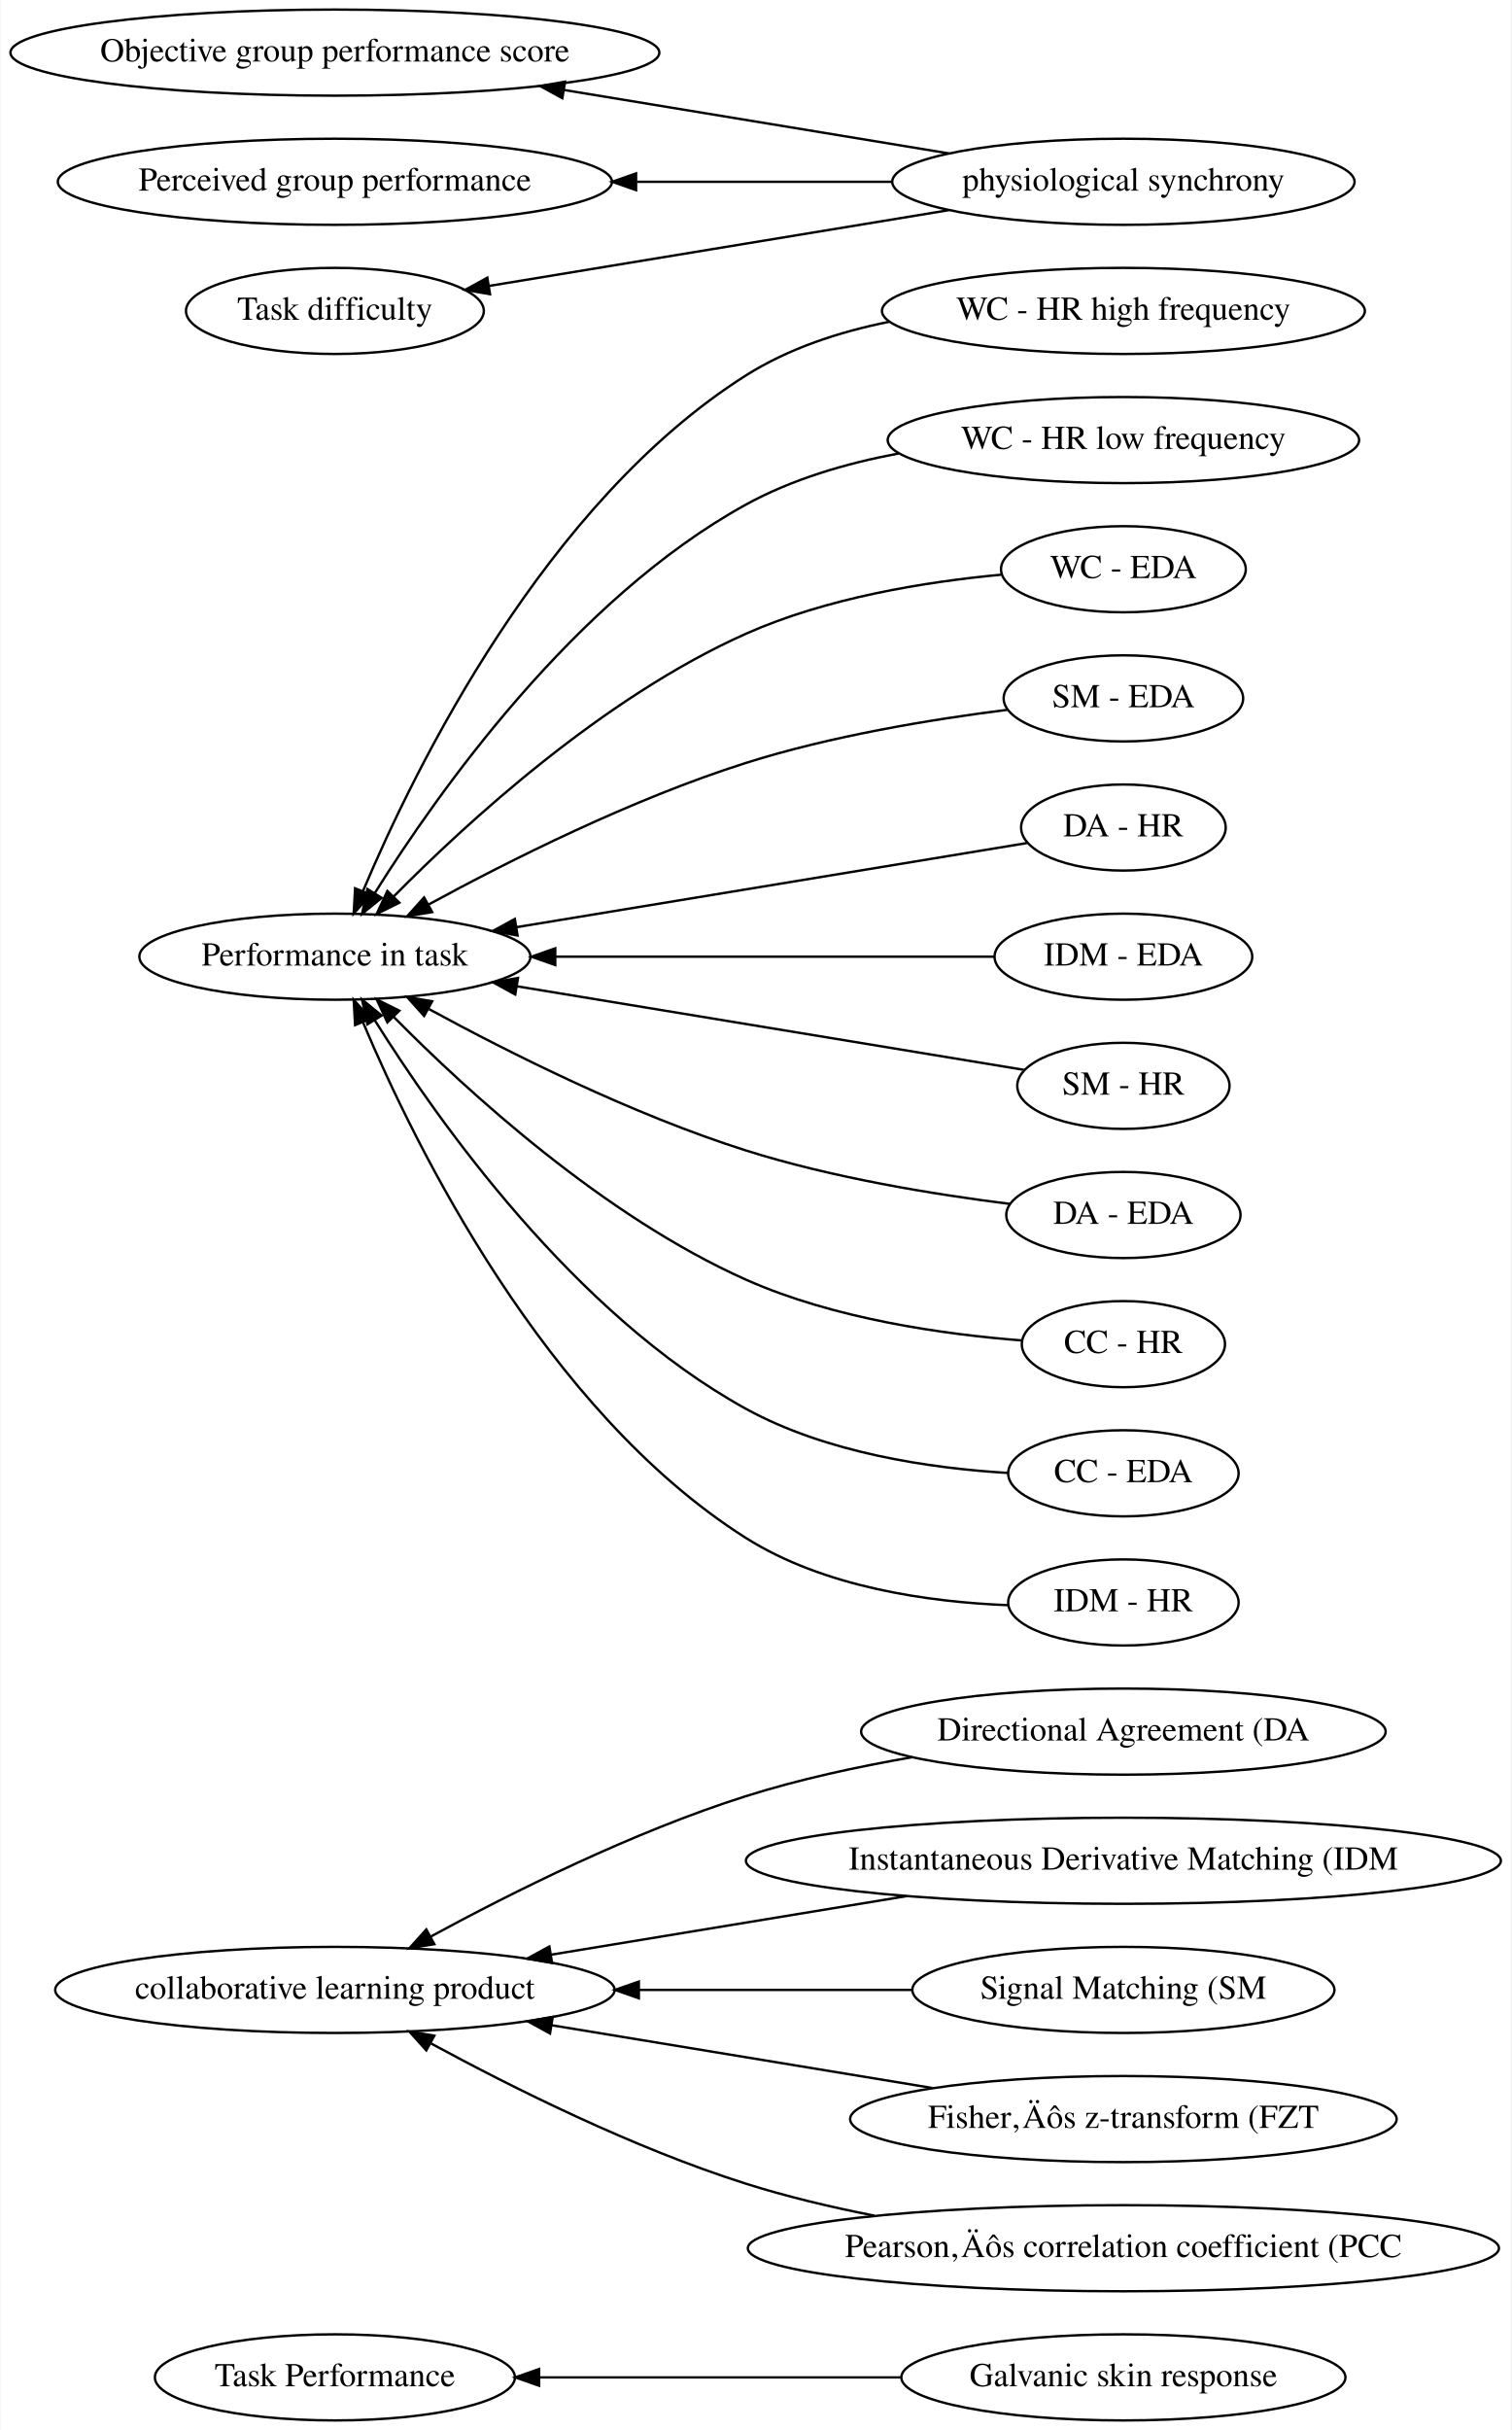
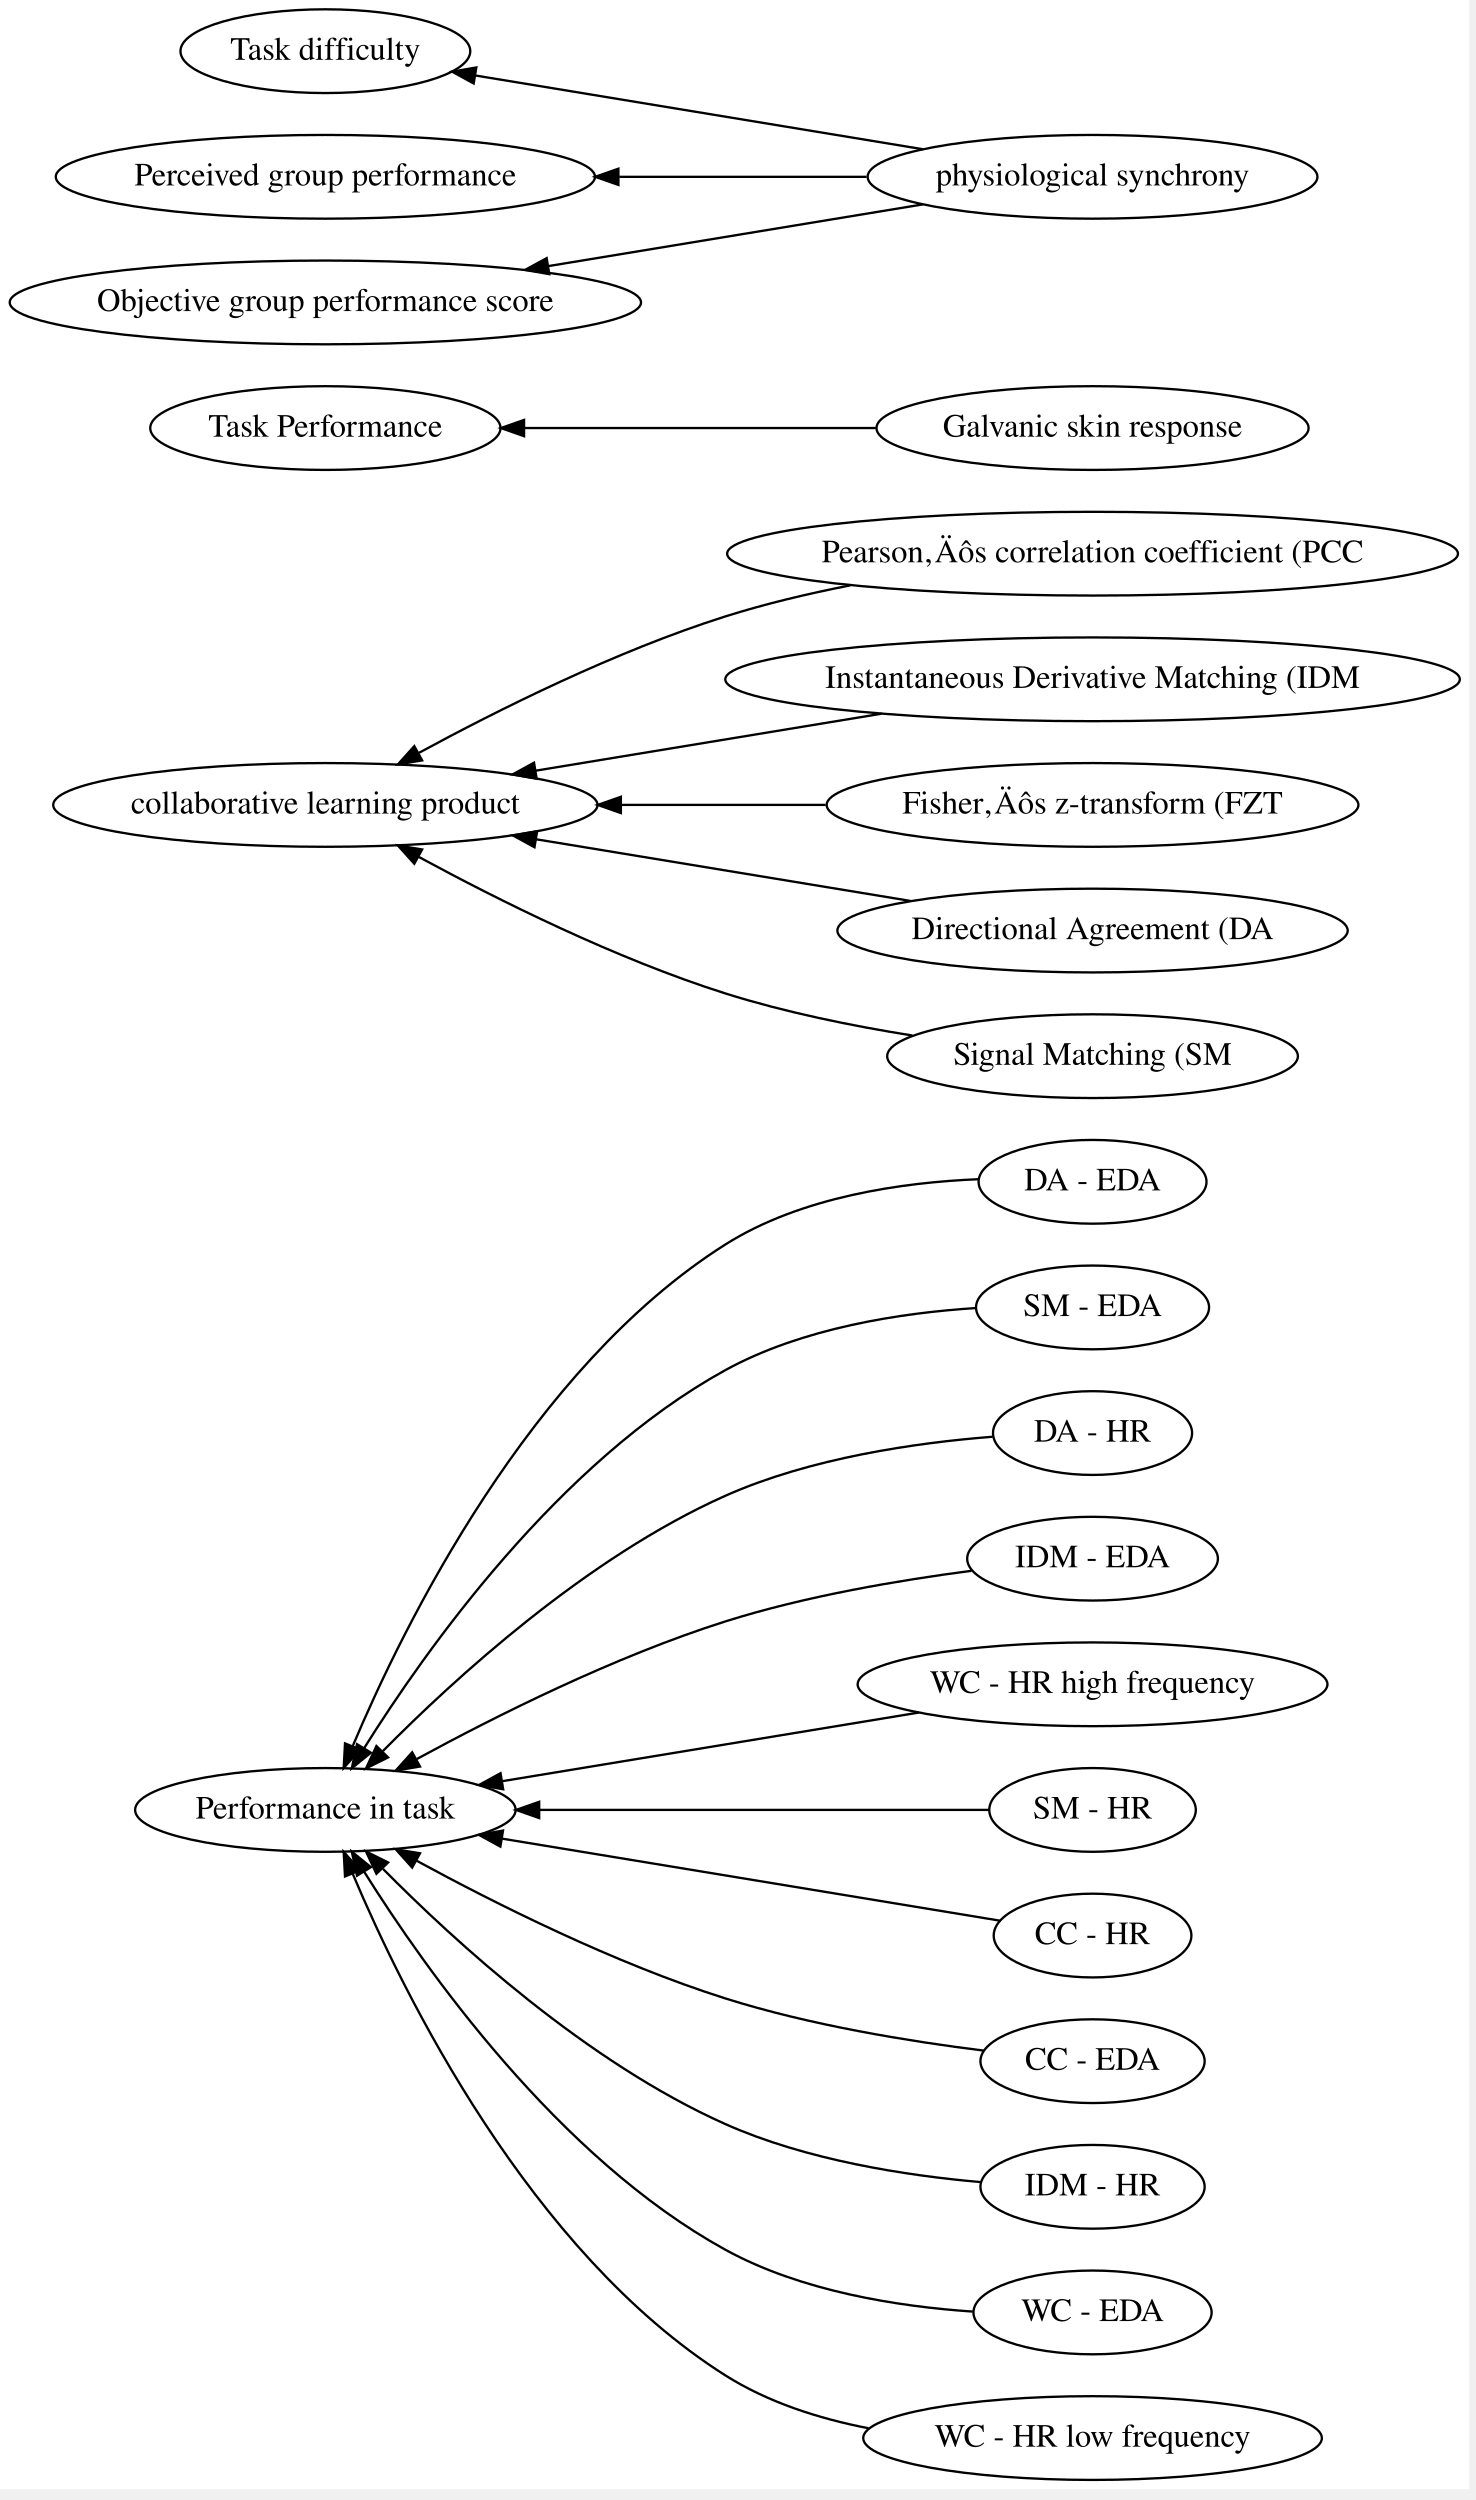
- <svg xmlns="http://www.w3.org/2000/svg" xmlns:xlink="http://www.w3.org/1999/xlink" width="632pt" height="1016pt" viewBox="0.00 0.00 631.55 1016.00">
-   <g id="graph0" class="graph" transform="scale(1 1) rotate(0) translate(4 1012)">
-     <polygon fill="white" stroke="transparent" points="-4,4 -4,-1012 627.55,-1012 627.55,4 -4,4" />
+ <svg xmlns="http://www.w3.org/2000/svg" xmlns:xlink="http://www.w3.org/1999/xlink" width="425pt" height="720pt" viewBox="0.00 0.00 424.97 720.00">
+   <g id="graph0" class="graph" transform="scale(0.67 0.67) rotate(0) translate(4 1066)">
+     <polygon fill="white" stroke="transparent" points="-4,4 -4,-1066 627.55,-1066 627.55,4 -4,4" />
    <g id="node1" class="node">
      <g id="a_node1">
-         <a xlink:href="https://scholar.google.com/scholar?hl=en&amp;q=Modeling%20Team-level%20Multimodal%20Dynamics%20during%20Multiparty%20Collaboration" xlink:title="Galvanic skin response">
-           <ellipse fill="none" stroke="black" cx="465.61" cy="-18" rx="92.88" ry="18" />
-           <text text-anchor="middle" x="465.61" y="-14.3" font-family="Times,serif" font-size="14.00">Galvanic skin response</text>
-         </a>
-       </g>
-     </g>
-     <g id="node19" class="node">
-       <ellipse fill="none" stroke="black" cx="135.84" cy="-18" rx="75.29" ry="18" />
-       <text text-anchor="middle" x="135.84" y="-14.3" font-family="Times,serif" font-size="14.00">Task Performance</text>
-     </g>
-     <g id="edge1" class="edge">
-       <path fill="none" stroke="black" d="M372.44,-18C324.98,-18 267.54,-18 221.25,-18" />
-       <polygon fill="black" stroke="black" points="221.25,-14.5 211.25,-18 221.25,-21.5 221.25,-14.5" />
+         <a xlink:href="https://scholar.google.com/scholar?hl=en&amp;q=Shared%20Experiences%20of%20Technology%20and%20Trust:%20An%20Experimental%20Study%20of%20Physiological%20Compliance%20Between%20Active%20and%20Passive%20Users%20in%20Technology-Mediated%20Collaborative%20Encounters" xlink:title="DA - EDA">
+           <ellipse fill="none" stroke="black" cx="465.61" cy="-558" rx="48.99" ry="18" />
+           <text text-anchor="middle" x="465.61" y="-554.3" font-family="Times,serif" font-size="14.00">DA - EDA</text>
+         </a>
+       </g>
+     </g>
+     <g id="node24" class="node">
+       <ellipse fill="none" stroke="black" cx="135.84" cy="-288" rx="81.79" ry="18" />
+       <text text-anchor="middle" x="135.84" y="-284.3" font-family="Times,serif" font-size="14.00">Performance in task</text>
+     </g>
+     <g id="edge4" class="edge">
+       <path fill="none" stroke="black" d="M416.94,-559.13C383.94,-557.79 340.26,-551.62 307.68,-531 223.72,-477.87 169.37,-367.08 147.62,-315.51" />
+       <polygon fill="black" stroke="black" points="150.75,-313.93 143.7,-306.02 144.28,-316.6 150.75,-313.93" />
    </g>
    <g id="node2" class="node">
      <g id="a_node2">
-         <a xlink:href="https://scholar.google.com/scholar?hl=en&amp;q=Investigating%20collaborative%20learning%20success%20with%20physiological%20coupling%20indices%20based%20on%20electrodermal%20activity" xlink:title="Directional Agreement (DA">
-           <ellipse fill="none" stroke="black" cx="465.61" cy="-288" rx="109.68" ry="18" />
-           <text text-anchor="middle" x="465.61" y="-284.3" font-family="Times,serif" font-size="14.00">Directional Agreement (DA</text>
-         </a>
-       </g>
-     </g>
-     <g id="node21" class="node">
-       <ellipse fill="none" stroke="black" cx="135.84" cy="-180" rx="116.98" ry="18" />
-       <text text-anchor="middle" x="135.84" y="-176.3" font-family="Times,serif" font-size="14.00">collaborative learning product</text>
-     </g>
-     <g id="edge14" class="edge">
-       <path fill="none" stroke="black" d="M377.26,-277.3C354.32,-273.32 329.82,-268.01 307.68,-261 260.62,-246.11 209.91,-220.76 176.06,-202.39" />
-       <polygon fill="black" stroke="black" points="177.43,-199.14 166.98,-197.4 174.06,-205.28 177.43,-199.14" />
+         <a xlink:href="https://scholar.google.com/scholar?hl=en&amp;q=Investigating%20collaborative%20learning%20success%20with%20physiological%20coupling%20indices%20based%20on%20electrodermal%20activity" xlink:title="Pearson‚Äôs correlation coefficient (PCC">
+           <ellipse fill="none" stroke="black" cx="465.61" cy="-828" rx="157.07" ry="18" />
+           <text text-anchor="middle" x="465.61" y="-824.3" font-family="Times,serif" font-size="14.00">Pearson‚Äôs correlation coefficient (PCC</text>
+         </a>
+       </g>
+     </g>
+     <g id="node22" class="node">
+       <ellipse fill="none" stroke="black" cx="135.84" cy="-720" rx="116.98" ry="18" />
+       <text text-anchor="middle" x="135.84" y="-716.3" font-family="Times,serif" font-size="14.00">collaborative learning product</text>
+     </g>
+     <g id="edge15" class="edge">
+       <path fill="none" stroke="black" d="M361.5,-814.39C343.36,-810.83 324.81,-806.42 307.68,-801 260.62,-786.11 209.91,-760.76 176.06,-742.39" />
+       <polygon fill="black" stroke="black" points="177.43,-739.14 166.98,-737.4 174.06,-745.28 177.43,-739.14" />
    </g>
    <g id="node3" class="node">
      <g id="a_node3">
-         <a xlink:href="https://scholar.google.com/scholar?hl=en&amp;q=Shared%20Experiences%20of%20Technology%20and%20Trust:%20An%20Experimental%20Study%20of%20Physiological%20Compliance%20Between%20Active%20and%20Passive%20Users%20in%20Technology-Mediated%20Collaborative%20Encounters" xlink:title="WC - HR high frequency">
-           <ellipse fill="none" stroke="black" cx="465.61" cy="-882" rx="100.98" ry="18" />
-           <text text-anchor="middle" x="465.61" y="-878.3" font-family="Times,serif" font-size="14.00">WC - HR high frequency</text>
-         </a>
-       </g>
-     </g>
-     <g id="node24" class="node">
-       <ellipse fill="none" stroke="black" cx="135.84" cy="-612" rx="81.79" ry="18" />
-       <text text-anchor="middle" x="135.84" y="-608.3" font-family="Times,serif" font-size="14.00">Performance in task</text>
-     </g>
-     <g id="edge12" class="edge">
-       <path fill="none" stroke="black" d="M367.7,-877.47C346.75,-873.27 325.55,-866.31 307.68,-855 223.72,-801.87 169.37,-691.08 147.62,-639.51" />
-       <polygon fill="black" stroke="black" points="150.75,-637.93 143.7,-630.02 144.28,-640.6 150.75,-637.93" />
+         <a xlink:href="https://scholar.google.com/scholar?hl=en&amp;q=Shared%20Experiences%20of%20Technology%20and%20Trust:%20An%20Experimental%20Study%20of%20Physiological%20Compliance%20Between%20Active%20and%20Passive%20Users%20in%20Technology-Mediated%20Collaborative%20Encounters" xlink:title="SM - EDA">
+           <ellipse fill="none" stroke="black" cx="465.61" cy="-504" rx="50.09" ry="18" />
+           <text text-anchor="middle" x="465.61" y="-500.3" font-family="Times,serif" font-size="14.00">SM - EDA</text>
+         </a>
+       </g>
+     </g>
+     <g id="edge2" class="edge">
+       <path fill="none" stroke="black" d="M415.56,-503.74C383.16,-501.66 340.74,-495.19 307.68,-477 236.02,-437.56 178.74,-356.48 152.46,-314.49" />
+       <polygon fill="black" stroke="black" points="155.4,-312.6 147.18,-305.91 149.44,-316.27 155.4,-312.6" />
    </g>
    <g id="node4" class="node">
      <g id="a_node4">
        <a xlink:href="https://scholar.google.com/scholar?hl=en&amp;q=Investigating%20collaborative%20learning%20success%20with%20physiological%20coupling%20indices%20based%20on%20electrodermal%20activity" xlink:title="Instantaneous Derivative Matching (IDM">
-           <ellipse fill="none" stroke="black" cx="465.61" cy="-234" rx="157.87" ry="18" />
-           <text text-anchor="middle" x="465.61" y="-230.3" font-family="Times,serif" font-size="14.00">Instantaneous Derivative Matching (IDM</text>
+           <ellipse fill="none" stroke="black" cx="465.61" cy="-774" rx="157.87" ry="18" />
+           <text text-anchor="middle" x="465.61" y="-770.3" font-family="Times,serif" font-size="14.00">Instantaneous Derivative Matching (IDM</text>
        </a>
      </g>
    </g>
    <g id="edge17" class="edge">
-       <path fill="none" stroke="black" d="M375.05,-219.24C328.78,-211.62 272.49,-202.35 226.24,-194.73" />
-       <polygon fill="black" stroke="black" points="226.67,-191.25 216.24,-193.08 225.53,-198.16 226.67,-191.25" />
+       <path fill="none" stroke="black" d="M375.05,-759.24C328.78,-751.62 272.49,-742.35 226.24,-734.73" />
+       <polygon fill="black" stroke="black" points="226.67,-731.25 216.24,-733.08 225.53,-738.16 226.67,-731.25" />
    </g>
    <g id="node5" class="node">
      <g id="a_node5">
-         <a xlink:href="https://scholar.google.com/scholar?hl=en&amp;q=Shared%20Experiences%20of%20Technology%20and%20Trust:%20An%20Experimental%20Study%20of%20Physiological%20Compliance%20Between%20Active%20and%20Passive%20Users%20in%20Technology-Mediated%20Collaborative%20Encounters" xlink:title="WC - HR low frequency">
-           <ellipse fill="none" stroke="black" cx="465.61" cy="-828" rx="98.58" ry="18" />
-           <text text-anchor="middle" x="465.61" y="-824.3" font-family="Times,serif" font-size="14.00">WC - HR low frequency</text>
-         </a>
-       </g>
-     </g>
-     <g id="edge11" class="edge">
-       <path fill="none" stroke="black" d="M371.55,-822.38C349.64,-818.3 327.05,-811.66 307.68,-801 236.02,-761.56 178.74,-680.48 152.46,-638.49" />
-       <polygon fill="black" stroke="black" points="155.4,-636.6 147.18,-629.91 149.44,-640.27 155.4,-636.6" />
+         <a xlink:href="https://scholar.google.com/scholar?hl=en&amp;q=Investigating%20collaborative%20learning%20success%20with%20physiological%20coupling%20indices%20based%20on%20electrodermal%20activity" xlink:title="Fisher‚Äôs z-transform (FZT">
+           <ellipse fill="none" stroke="black" cx="465.61" cy="-720" rx="114.28" ry="18" />
+           <text text-anchor="middle" x="465.61" y="-716.3" font-family="Times,serif" font-size="14.00">Fisher‚Äôs z-transform (FZT</text>
+         </a>
+       </g>
+     </g>
+     <g id="edge16" class="edge">
+       <path fill="none" stroke="black" d="M350.89,-720C322.53,-720 291.94,-720 263.01,-720" />
+       <polygon fill="black" stroke="black" points="262.86,-716.5 252.86,-720 262.86,-723.5 262.86,-716.5" />
    </g>
    <g id="node6" class="node">
      <g id="a_node6">
-         <a xlink:href="https://scholar.google.com/scholar?hl=en&amp;q=Shared%20Experiences%20of%20Technology%20and%20Trust:%20An%20Experimental%20Study%20of%20Physiological%20Compliance%20Between%20Active%20and%20Passive%20Users%20in%20Technology-Mediated%20Collaborative%20Encounters" xlink:title="WC - EDA">
-           <ellipse fill="none" stroke="black" cx="465.61" cy="-774" rx="51.19" ry="18" />
-           <text text-anchor="middle" x="465.61" y="-770.3" font-family="Times,serif" font-size="14.00">WC - EDA</text>
-         </a>
-       </g>
-     </g>
-     <g id="edge6" class="edge">
-       <path fill="none" stroke="black" d="M414.35,-771.7C382.61,-768.73 341.38,-762.03 307.68,-747 248.16,-720.45 191.33,-668.44 160.56,-637.3" />
-       <polygon fill="black" stroke="black" points="162.8,-634.58 153.31,-629.86 157.78,-639.46 162.8,-634.58" />
+         <a xlink:href="https://scholar.google.com/scholar?hl=en&amp;q=Shared%20Experiences%20of%20Technology%20and%20Trust:%20An%20Experimental%20Study%20of%20Physiological%20Compliance%20Between%20Active%20and%20Passive%20Users%20in%20Technology-Mediated%20Collaborative%20Encounters" xlink:title="DA - HR">
+           <ellipse fill="none" stroke="black" cx="465.61" cy="-450" rx="42.79" ry="18" />
+           <text text-anchor="middle" x="465.61" y="-446.3" font-family="Times,serif" font-size="14.00">DA - HR</text>
+         </a>
+       </g>
+     </g>
+     <g id="edge9" class="edge">
+       <path fill="none" stroke="black" d="M422.67,-448.41C390.09,-445.87 344.41,-439.39 307.68,-423 248.16,-396.45 191.33,-344.44 160.56,-313.3" />
+       <polygon fill="black" stroke="black" points="162.8,-310.58 153.31,-305.86 157.78,-315.46 162.8,-310.58" />
    </g>
    <g id="node7" class="node">
      <g id="a_node7">
-         <a xlink:href="https://scholar.google.com/scholar?hl=en&amp;q=Shared%20Experiences%20of%20Technology%20and%20Trust:%20An%20Experimental%20Study%20of%20Physiological%20Compliance%20Between%20Active%20and%20Passive%20Users%20in%20Technology-Mediated%20Collaborative%20Encounters" xlink:title="SM - EDA">
-           <ellipse fill="none" stroke="black" cx="465.61" cy="-720" rx="50.09" ry="18" />
-           <text text-anchor="middle" x="465.61" y="-716.3" font-family="Times,serif" font-size="14.00">SM - EDA</text>
-         </a>
-       </g>
-     </g>
-     <g id="edge2" class="edge">
-       <path fill="none" stroke="black" d="M417.12,-715.24C385.57,-711.26 343.52,-704.35 307.68,-693 260.19,-677.97 208.98,-652.3 175.14,-633.88" />
-       <polygon fill="black" stroke="black" points="176.52,-630.65 166.07,-628.9 173.15,-636.78 176.52,-630.65" />
+         <a xlink:href="https://scholar.google.com/scholar?hl=en&amp;q=Shared%20Experiences%20of%20Technology%20and%20Trust:%20An%20Experimental%20Study%20of%20Physiological%20Compliance%20Between%20Active%20and%20Passive%20Users%20in%20Technology-Mediated%20Collaborative%20Encounters" xlink:title="IDM - EDA">
+           <ellipse fill="none" stroke="black" cx="465.61" cy="-396" rx="53.89" ry="18" />
+           <text text-anchor="middle" x="465.61" y="-392.3" font-family="Times,serif" font-size="14.00">IDM - EDA</text>
+         </a>
+       </g>
+     </g>
+     <g id="edge3" class="edge">
+       <path fill="none" stroke="black" d="M413.6,-390.79C382.49,-386.74 342.2,-379.93 307.68,-369 260.19,-353.97 208.98,-328.3 175.14,-309.88" />
+       <polygon fill="black" stroke="black" points="176.52,-306.65 166.07,-304.9 173.15,-312.78 176.52,-306.65" />
    </g>
    <g id="node8" class="node">
      <g id="a_node8">
-         <a xlink:href="https://scholar.google.com/scholar?hl=en&amp;q=Shared%20Experiences%20of%20Technology%20and%20Trust:%20An%20Experimental%20Study%20of%20Physiological%20Compliance%20Between%20Active%20and%20Passive%20Users%20in%20Technology-Mediated%20Collaborative%20Encounters" xlink:title="DA - HR">
-           <ellipse fill="none" stroke="black" cx="465.61" cy="-666" rx="42.79" ry="18" />
-           <text text-anchor="middle" x="465.61" y="-662.3" font-family="Times,serif" font-size="14.00">DA - HR</text>
-         </a>
-       </g>
-     </g>
-     <g id="edge9" class="edge">
-       <path fill="none" stroke="black" d="M425.4,-659.54C372.79,-650.87 278.29,-635.3 211.8,-624.35" />
-       <polygon fill="black" stroke="black" points="212.23,-620.87 201.79,-622.7 211.09,-627.78 212.23,-620.87" />
+         <a xlink:href="https://scholar.google.com/scholar?hl=en&amp;q=Modeling%20Team-level%20Multimodal%20Dynamics%20during%20Multiparty%20Collaboration" xlink:title="Galvanic skin response">
+           <ellipse fill="none" stroke="black" cx="465.61" cy="-882" rx="92.88" ry="18" />
+           <text text-anchor="middle" x="465.61" y="-878.3" font-family="Times,serif" font-size="14.00">Galvanic skin response</text>
+         </a>
+       </g>
+     </g>
+     <g id="node21" class="node">
+       <ellipse fill="none" stroke="black" cx="135.84" cy="-882" rx="75.29" ry="18" />
+       <text text-anchor="middle" x="135.84" y="-878.3" font-family="Times,serif" font-size="14.00">Task Performance</text>
+     </g>
+     <g id="edge1" class="edge">
+       <path fill="none" stroke="black" d="M372.44,-882C324.98,-882 267.54,-882 221.25,-882" />
+       <polygon fill="black" stroke="black" points="221.25,-878.5 211.25,-882 221.25,-885.5 221.25,-878.5" />
    </g>
    <g id="node9" class="node">
      <g id="a_node9">
-         <a xlink:href="https://scholar.google.com/scholar?hl=en&amp;q=Investigating%20collaborative%20learning%20success%20with%20physiological%20coupling%20indices%20based%20on%20electrodermal%20activity" xlink:title="Signal Matching (SM">
-           <ellipse fill="none" stroke="black" cx="465.61" cy="-180" rx="88.28" ry="18" />
-           <text text-anchor="middle" x="465.61" y="-176.3" font-family="Times,serif" font-size="14.00">Signal Matching (SM</text>
-         </a>
-       </g>
-     </g>
-     <g id="edge13" class="edge">
-       <path fill="none" stroke="black" d="M377.21,-180C342.21,-180 301.23,-180 263.11,-180" />
-       <polygon fill="black" stroke="black" points="262.96,-176.5 252.96,-180 262.96,-183.5 262.96,-176.5" />
+         <a xlink:href="https://scholar.google.com/scholar?hl=en&amp;q=What%20does%20physiological%20synchrony%20reveal%20about%20metacognitive%20experiences%20and%20group%20performance?" xlink:title="physiological synchrony">
+           <ellipse fill="none" stroke="black" cx="465.61" cy="-990" rx="96.68" ry="18" />
+           <text text-anchor="middle" x="465.61" y="-986.3" font-family="Times,serif" font-size="14.00">physiological synchrony</text>
+         </a>
+       </g>
+     </g>
+     <g id="node19" class="node">
+       <ellipse fill="none" stroke="black" cx="135.84" cy="-1044" rx="62.29" ry="18" />
+       <text text-anchor="middle" x="135.84" y="-1040.3" font-family="Times,serif" font-size="14.00">Task difficulty</text>
+     </g>
+     <g id="edge18" class="edge">
+       <path fill="none" stroke="black" d="M392.68,-1001.85C335.2,-1011.32 255.41,-1024.47 200.29,-1033.55" />
+       <polygon fill="black" stroke="black" points="199.59,-1030.11 190.29,-1035.19 200.73,-1037.02 199.59,-1030.11" />
+     </g>
+     <g id="node20" class="node">
+       <ellipse fill="none" stroke="black" cx="135.84" cy="-990" rx="115.88" ry="18" />
+       <text text-anchor="middle" x="135.84" y="-986.3" font-family="Times,serif" font-size="14.00">Perceived group performance</text>
+     </g>
+     <g id="edge19" class="edge">
+       <path fill="none" stroke="black" d="M368.48,-990C335.22,-990 297.43,-990 262.16,-990" />
+       <polygon fill="black" stroke="black" points="261.8,-986.5 251.8,-990 261.8,-993.5 261.8,-986.5" />
+     </g>
+     <g id="node23" class="node">
+       <ellipse fill="none" stroke="black" cx="135.84" cy="-936" rx="135.68" ry="18" />
+       <text text-anchor="middle" x="135.84" y="-932.3" font-family="Times,serif" font-size="14.00">Objective group performance score</text>
+     </g>
+     <g id="edge20" class="edge">
+       <path fill="none" stroke="black" d="M392.68,-978.15C345.42,-970.36 283.08,-960.09 231.77,-951.64" />
+       <polygon fill="black" stroke="black" points="232.09,-948.15 221.66,-949.97 230.96,-955.05 232.09,-948.15" />
    </g>
    <g id="node10" class="node">
      <g id="a_node10">
-         <a xlink:href="https://scholar.google.com/scholar?hl=en&amp;q=Shared%20Experiences%20of%20Technology%20and%20Trust:%20An%20Experimental%20Study%20of%20Physiological%20Compliance%20Between%20Active%20and%20Passive%20Users%20in%20Technology-Mediated%20Collaborative%20Encounters" xlink:title="IDM - EDA">
-           <ellipse fill="none" stroke="black" cx="465.61" cy="-612" rx="53.89" ry="18" />
-           <text text-anchor="middle" x="465.61" y="-608.3" font-family="Times,serif" font-size="14.00">IDM - EDA</text>
-         </a>
-       </g>
-     </g>
-     <g id="edge3" class="edge">
-       <path fill="none" stroke="black" d="M411.59,-612C362.09,-612 287.19,-612 228.09,-612" />
-       <polygon fill="black" stroke="black" points="228,-608.5 218,-612 228,-615.5 228,-608.5" />
+         <a xlink:href="https://scholar.google.com/scholar?hl=en&amp;q=Shared%20Experiences%20of%20Technology%20and%20Trust:%20An%20Experimental%20Study%20of%20Physiological%20Compliance%20Between%20Active%20and%20Passive%20Users%20in%20Technology-Mediated%20Collaborative%20Encounters" xlink:title="WC - HR high frequency">
+           <ellipse fill="none" stroke="black" cx="465.61" cy="-342" rx="100.98" ry="18" />
+           <text text-anchor="middle" x="465.61" y="-338.3" font-family="Times,serif" font-size="14.00">WC - HR high frequency</text>
+         </a>
+       </g>
+     </g>
+     <g id="edge12" class="edge">
+       <path fill="none" stroke="black" d="M391.05,-329.88C337.68,-321.09 265.72,-309.23 211.98,-300.38" />
+       <polygon fill="black" stroke="black" points="212.27,-296.88 201.83,-298.71 211.13,-303.79 212.27,-296.88" />
    </g>
    <g id="node11" class="node">
      <g id="a_node11">
-         <a xlink:href="https://scholar.google.com/scholar?hl=en&amp;q=Investigating%20collaborative%20learning%20success%20with%20physiological%20coupling%20indices%20based%20on%20electrodermal%20activity" xlink:title="Fisher‚Äôs z-transform (FZT">
-           <ellipse fill="none" stroke="black" cx="465.61" cy="-126" rx="114.28" ry="18" />
-           <text text-anchor="middle" x="465.61" y="-122.3" font-family="Times,serif" font-size="14.00">Fisher‚Äôs z-transform (FZT</text>
-         </a>
-       </g>
-     </g>
-     <g id="edge16" class="edge">
-       <path fill="none" stroke="black" d="M385.68,-139C337.75,-146.9 276.4,-157.01 226.62,-165.21" />
-       <polygon fill="black" stroke="black" points="225.8,-161.8 216.5,-166.88 226.94,-168.7 225.8,-161.8" />
+         <a xlink:href="https://scholar.google.com/scholar?hl=en&amp;q=Shared%20Experiences%20of%20Technology%20and%20Trust:%20An%20Experimental%20Study%20of%20Physiological%20Compliance%20Between%20Active%20and%20Passive%20Users%20in%20Technology-Mediated%20Collaborative%20Encounters" xlink:title="SM - HR">
+           <ellipse fill="none" stroke="black" cx="465.61" cy="-288" rx="44.39" ry="18" />
+           <text text-anchor="middle" x="465.61" y="-284.3" font-family="Times,serif" font-size="14.00">SM - HR</text>
+         </a>
+       </g>
+     </g>
+     <g id="edge7" class="edge">
+       <path fill="none" stroke="black" d="M421.09,-288C372.09,-288 291.12,-288 228.1,-288" />
+       <polygon fill="black" stroke="black" points="227.75,-284.5 217.75,-288 227.75,-291.5 227.75,-284.5" />
    </g>
    <g id="node12" class="node">
      <g id="a_node12">
-         <a xlink:href="https://scholar.google.com/scholar?hl=en&amp;q=Shared%20Experiences%20of%20Technology%20and%20Trust:%20An%20Experimental%20Study%20of%20Physiological%20Compliance%20Between%20Active%20and%20Passive%20Users%20in%20Technology-Mediated%20Collaborative%20Encounters" xlink:title="SM - HR">
-           <ellipse fill="none" stroke="black" cx="465.61" cy="-558" rx="44.39" ry="18" />
-           <text text-anchor="middle" x="465.61" y="-554.3" font-family="Times,serif" font-size="14.00">SM - HR</text>
-         </a>
-       </g>
-     </g>
-     <g id="edge7" class="edge">
-       <path fill="none" stroke="black" d="M424.42,-564.62C371.66,-573.31 278,-588.74 211.92,-599.63" />
-       <polygon fill="black" stroke="black" points="211.27,-596.19 201.98,-601.27 212.41,-603.1 211.27,-596.19" />
+         <a xlink:href="https://scholar.google.com/scholar?hl=en&amp;q=Shared%20Experiences%20of%20Technology%20and%20Trust:%20An%20Experimental%20Study%20of%20Physiological%20Compliance%20Between%20Active%20and%20Passive%20Users%20in%20Technology-Mediated%20Collaborative%20Encounters" xlink:title="CC - HR">
+           <ellipse fill="none" stroke="black" cx="465.61" cy="-234" rx="42.49" ry="18" />
+           <text text-anchor="middle" x="465.61" y="-230.3" font-family="Times,serif" font-size="14.00">CC - HR</text>
+         </a>
+       </g>
+     </g>
+     <g id="edge10" class="edge">
+       <path fill="none" stroke="black" d="M426.05,-240.35C373.57,-249 278.58,-264.65 211.82,-275.65" />
+       <polygon fill="black" stroke="black" points="211.07,-272.22 201.77,-277.3 212.2,-279.13 211.07,-272.22" />
    </g>
    <g id="node13" class="node">
      <g id="a_node13">
-         <a xlink:href="https://scholar.google.com/scholar?hl=en&amp;q=Shared%20Experiences%20of%20Technology%20and%20Trust:%20An%20Experimental%20Study%20of%20Physiological%20Compliance%20Between%20Active%20and%20Passive%20Users%20in%20Technology-Mediated%20Collaborative%20Encounters" xlink:title="DA - EDA">
-           <ellipse fill="none" stroke="black" cx="465.61" cy="-504" rx="48.99" ry="18" />
-           <text text-anchor="middle" x="465.61" y="-500.3" font-family="Times,serif" font-size="14.00">DA - EDA</text>
-         </a>
-       </g>
-     </g>
-     <g id="edge4" class="edge">
-       <path fill="none" stroke="black" d="M418.16,-508.63C386.5,-512.59 343.92,-519.53 307.68,-531 260.19,-546.03 208.98,-571.7 175.14,-590.12" />
-       <polygon fill="black" stroke="black" points="173.15,-587.22 166.07,-595.1 176.52,-593.35 173.15,-587.22" />
+         <a xlink:href="https://scholar.google.com/scholar?hl=en&amp;q=Shared%20Experiences%20of%20Technology%20and%20Trust:%20An%20Experimental%20Study%20of%20Physiological%20Compliance%20Between%20Active%20and%20Passive%20Users%20in%20Technology-Mediated%20Collaborative%20Encounters" xlink:title="CC - EDA">
+           <ellipse fill="none" stroke="black" cx="465.61" cy="-180" rx="48.19" ry="18" />
+           <text text-anchor="middle" x="465.61" y="-176.3" font-family="Times,serif" font-size="14.00">CC - EDA</text>
+         </a>
+       </g>
+     </g>
+     <g id="edge5" class="edge">
+       <path fill="none" stroke="black" d="M418.85,-184.54C387.12,-188.49 344.18,-195.44 307.68,-207 260.19,-222.03 208.98,-247.7 175.14,-266.12" />
+       <polygon fill="black" stroke="black" points="173.15,-263.22 166.07,-271.1 176.52,-269.35 173.15,-263.22" />
    </g>
    <g id="node14" class="node">
      <g id="a_node14">
-         <a xlink:href="https://scholar.google.com/scholar?hl=en&amp;q=Shared%20Experiences%20of%20Technology%20and%20Trust:%20An%20Experimental%20Study%20of%20Physiological%20Compliance%20Between%20Active%20and%20Passive%20Users%20in%20Technology-Mediated%20Collaborative%20Encounters" xlink:title="CC - HR">
-           <ellipse fill="none" stroke="black" cx="465.61" cy="-450" rx="42.49" ry="18" />
-           <text text-anchor="middle" x="465.61" y="-446.3" font-family="Times,serif" font-size="14.00">CC - HR</text>
-         </a>
-       </g>
-     </g>
-     <g id="edge10" class="edge">
-       <path fill="none" stroke="black" d="M423.34,-451.54C390.71,-454.04 344.66,-460.5 307.68,-477 248.16,-503.55 191.33,-555.56 160.56,-586.7" />
-       <polygon fill="black" stroke="black" points="157.78,-584.54 153.31,-594.14 162.8,-589.42 157.78,-584.54" />
+         <a xlink:href="https://scholar.google.com/scholar?hl=en&amp;q=Shared%20Experiences%20of%20Technology%20and%20Trust:%20An%20Experimental%20Study%20of%20Physiological%20Compliance%20Between%20Active%20and%20Passive%20Users%20in%20Technology-Mediated%20Collaborative%20Encounters" xlink:title="IDM - HR">
+           <ellipse fill="none" stroke="black" cx="465.61" cy="-126" rx="48.19" ry="18" />
+           <text text-anchor="middle" x="465.61" y="-122.3" font-family="Times,serif" font-size="14.00">IDM - HR</text>
+         </a>
+       </g>
+     </g>
+     <g id="edge8" class="edge">
+       <path fill="none" stroke="black" d="M417.53,-128.02C385.4,-130.83 342.52,-137.46 307.68,-153 248.16,-179.55 191.33,-231.56 160.56,-262.7" />
+       <polygon fill="black" stroke="black" points="157.78,-260.54 153.31,-270.14 162.8,-265.42 157.78,-260.54" />
    </g>
    <g id="node15" class="node">
      <g id="a_node15">
-         <a xlink:href="https://scholar.google.com/scholar?hl=en&amp;q=What%20does%20physiological%20synchrony%20reveal%20about%20metacognitive%20experiences%20and%20group%20performance?" xlink:title="physiological synchrony">
-           <ellipse fill="none" stroke="black" cx="465.61" cy="-936" rx="96.68" ry="18" />
-           <text text-anchor="middle" x="465.61" y="-932.3" font-family="Times,serif" font-size="14.00">physiological synchrony</text>
-         </a>
-       </g>
-     </g>
-     <g id="node20" class="node">
-       <ellipse fill="none" stroke="black" cx="135.84" cy="-990" rx="135.68" ry="18" />
-       <text text-anchor="middle" x="135.84" y="-986.3" font-family="Times,serif" font-size="14.00">Objective group performance score</text>
-     </g>
-     <g id="edge20" class="edge">
-       <path fill="none" stroke="black" d="M392.68,-947.85C345.42,-955.64 283.08,-965.91 231.77,-974.36" />
-       <polygon fill="black" stroke="black" points="230.96,-970.95 221.66,-976.03 232.09,-977.85 230.96,-970.95" />
-     </g>
-     <g id="node22" class="node">
-       <ellipse fill="none" stroke="black" cx="135.84" cy="-936" rx="115.88" ry="18" />
-       <text text-anchor="middle" x="135.84" y="-932.3" font-family="Times,serif" font-size="14.00">Perceived group performance</text>
-     </g>
-     <g id="edge19" class="edge">
-       <path fill="none" stroke="black" d="M368.48,-936C335.22,-936 297.43,-936 262.16,-936" />
-       <polygon fill="black" stroke="black" points="261.8,-932.5 251.8,-936 261.8,-939.5 261.8,-932.5" />
-     </g>
-     <g id="node23" class="node">
-       <ellipse fill="none" stroke="black" cx="135.84" cy="-882" rx="62.29" ry="18" />
-       <text text-anchor="middle" x="135.84" y="-878.3" font-family="Times,serif" font-size="14.00">Task difficulty</text>
-     </g>
-     <g id="edge18" class="edge">
-       <path fill="none" stroke="black" d="M392.68,-924.15C335.2,-914.68 255.41,-901.53 200.29,-892.45" />
-       <polygon fill="black" stroke="black" points="200.73,-888.98 190.29,-890.81 199.59,-895.89 200.73,-888.98" />
+         <a xlink:href="https://scholar.google.com/scholar?hl=en&amp;q=Investigating%20collaborative%20learning%20success%20with%20physiological%20coupling%20indices%20based%20on%20electrodermal%20activity" xlink:title="Directional Agreement (DA">
+           <ellipse fill="none" stroke="black" cx="465.61" cy="-666" rx="109.68" ry="18" />
+           <text text-anchor="middle" x="465.61" y="-662.3" font-family="Times,serif" font-size="14.00">Directional Agreement (DA</text>
+         </a>
+       </g>
+     </g>
+     <g id="edge14" class="edge">
+       <path fill="none" stroke="black" d="M387.35,-678.73C339.09,-686.68 276.76,-696.95 226.35,-705.25" />
+       <polygon fill="black" stroke="black" points="225.73,-701.81 216.43,-706.89 226.87,-708.71 225.73,-701.81" />
    </g>
    <g id="node16" class="node">
      <g id="a_node16">
-         <a xlink:href="https://scholar.google.com/scholar?hl=en&amp;q=Shared%20Experiences%20of%20Technology%20and%20Trust:%20An%20Experimental%20Study%20of%20Physiological%20Compliance%20Between%20Active%20and%20Passive%20Users%20in%20Technology-Mediated%20Collaborative%20Encounters" xlink:title="CC - EDA">
-           <ellipse fill="none" stroke="black" cx="465.61" cy="-396" rx="48.19" ry="18" />
-           <text text-anchor="middle" x="465.61" y="-392.3" font-family="Times,serif" font-size="14.00">CC - EDA</text>
-         </a>
-       </g>
-     </g>
-     <g id="edge5" class="edge">
-       <path fill="none" stroke="black" d="M417.33,-396.15C384.72,-398.1 341.34,-404.47 307.68,-423 236.02,-462.44 178.74,-543.52 152.46,-585.51" />
-       <polygon fill="black" stroke="black" points="149.44,-583.73 147.18,-594.09 155.4,-587.4 149.44,-583.73" />
+         <a xlink:href="https://scholar.google.com/scholar?hl=en&amp;q=Shared%20Experiences%20of%20Technology%20and%20Trust:%20An%20Experimental%20Study%20of%20Physiological%20Compliance%20Between%20Active%20and%20Passive%20Users%20in%20Technology-Mediated%20Collaborative%20Encounters" xlink:title="WC - EDA">
+           <ellipse fill="none" stroke="black" cx="465.61" cy="-72" rx="51.19" ry="18" />
+           <text text-anchor="middle" x="465.61" y="-68.3" font-family="Times,serif" font-size="14.00">WC - EDA</text>
+         </a>
+       </g>
+     </g>
+     <g id="edge6" class="edge">
+       <path fill="none" stroke="black" d="M414.13,-72.36C381.92,-74.53 340.25,-81.07 307.68,-99 236.02,-138.44 178.74,-219.52 152.46,-261.51" />
+       <polygon fill="black" stroke="black" points="149.44,-259.73 147.18,-270.09 155.4,-263.4 149.44,-259.73" />
    </g>
    <g id="node17" class="node">
      <g id="a_node17">
-         <a xlink:href="https://scholar.google.com/scholar?hl=en&amp;q=Investigating%20collaborative%20learning%20success%20with%20physiological%20coupling%20indices%20based%20on%20electrodermal%20activity" xlink:title="Pearson‚Äôs correlation coefficient (PCC">
-           <ellipse fill="none" stroke="black" cx="465.61" cy="-72" rx="157.07" ry="18" />
-           <text text-anchor="middle" x="465.61" y="-68.3" font-family="Times,serif" font-size="14.00">Pearson‚Äôs correlation coefficient (PCC</text>
-         </a>
-       </g>
-     </g>
-     <g id="edge15" class="edge">
-       <path fill="none" stroke="black" d="M361.5,-85.61C343.36,-89.17 324.81,-93.58 307.68,-99 260.62,-113.89 209.91,-139.24 176.06,-157.61" />
-       <polygon fill="black" stroke="black" points="174.06,-154.72 166.98,-162.6 177.43,-160.86 174.06,-154.72" />
+         <a xlink:href="https://scholar.google.com/scholar?hl=en&amp;q=Shared%20Experiences%20of%20Technology%20and%20Trust:%20An%20Experimental%20Study%20of%20Physiological%20Compliance%20Between%20Active%20and%20Passive%20Users%20in%20Technology-Mediated%20Collaborative%20Encounters" xlink:title="WC - HR low frequency">
+           <ellipse fill="none" stroke="black" cx="465.61" cy="-18" rx="98.58" ry="18" />
+           <text text-anchor="middle" x="465.61" y="-14.3" font-family="Times,serif" font-size="14.00">WC - HR low frequency</text>
+         </a>
+       </g>
+     </g>
+     <g id="edge11" class="edge">
+       <path fill="none" stroke="black" d="M369.34,-22.2C347.86,-26.37 326.01,-33.39 307.68,-45 223.72,-98.13 169.37,-208.92 147.62,-260.49" />
+       <polygon fill="black" stroke="black" points="144.28,-259.4 143.7,-269.98 150.75,-262.07 144.28,-259.4" />
    </g>
    <g id="node18" class="node">
      <g id="a_node18">
-         <a xlink:href="https://scholar.google.com/scholar?hl=en&amp;q=Shared%20Experiences%20of%20Technology%20and%20Trust:%20An%20Experimental%20Study%20of%20Physiological%20Compliance%20Between%20Active%20and%20Passive%20Users%20in%20Technology-Mediated%20Collaborative%20Encounters" xlink:title="IDM - HR">
-           <ellipse fill="none" stroke="black" cx="465.61" cy="-342" rx="48.19" ry="18" />
-           <text text-anchor="middle" x="465.61" y="-338.3" font-family="Times,serif" font-size="14.00">IDM - HR</text>
-         </a>
-       </g>
-     </g>
-     <g id="edge8" class="edge">
-       <path fill="none" stroke="black" d="M417.29,-340.86C384.25,-342.17 340.38,-348.3 307.68,-369 223.72,-422.13 169.37,-532.92 147.62,-584.49" />
-       <polygon fill="black" stroke="black" points="144.28,-583.4 143.7,-593.98 150.75,-586.07 144.28,-583.4" />
+         <a xlink:href="https://scholar.google.com/scholar?hl=en&amp;q=Investigating%20collaborative%20learning%20success%20with%20physiological%20coupling%20indices%20based%20on%20electrodermal%20activity" xlink:title="Signal Matching (SM">
+           <ellipse fill="none" stroke="black" cx="465.61" cy="-612" rx="88.28" ry="18" />
+           <text text-anchor="middle" x="465.61" y="-608.3" font-family="Times,serif" font-size="14.00">Signal Matching (SM</text>
+         </a>
+       </g>
+     </g>
+     <g id="edge13" class="edge">
+       <path fill="none" stroke="black" d="M388.18,-620.88C362.26,-625.01 333.37,-630.87 307.68,-639 260.62,-653.89 209.91,-679.24 176.06,-697.61" />
+       <polygon fill="black" stroke="black" points="174.06,-694.72 166.98,-702.6 177.43,-700.86 174.06,-694.72" />
    </g>
  </g>
</svg>
